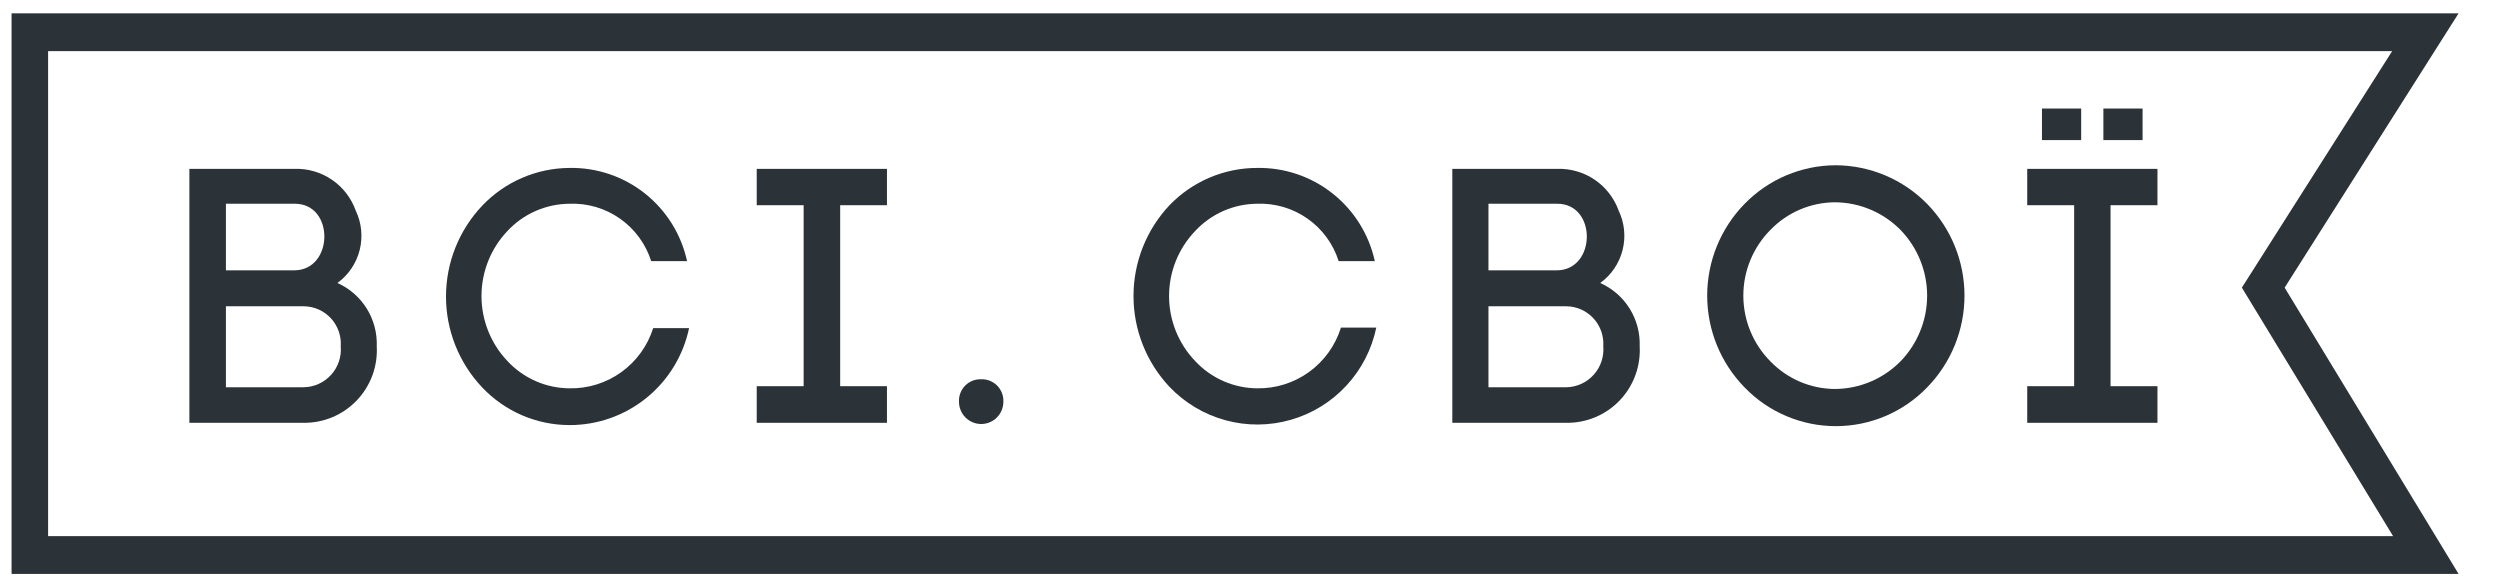
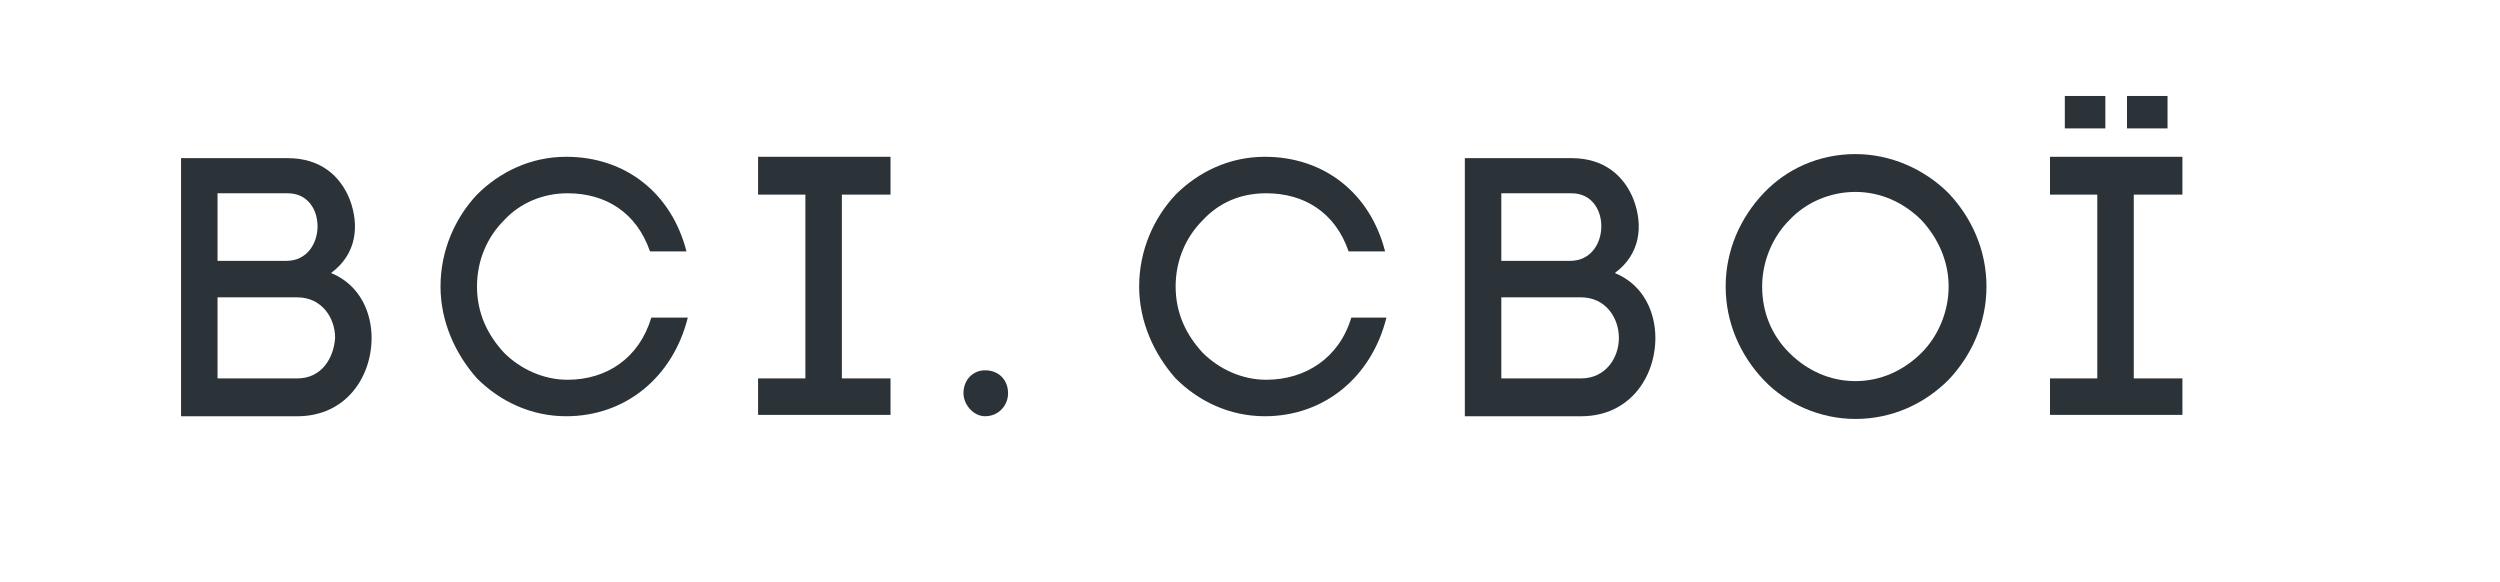
- <svg xmlns="http://www.w3.org/2000/svg" width="128" height="30" viewBox="0 0 128 30" fill="none">
-   <g id="logo_vsisvoi">
-     <path id="Vector" d="M125.88 0.682H0.592V29.386H125.88L116.974 14.727L125.88 0.682ZM122.526 27.45H2.463V2.618H122.478L114.783 14.727L122.526 27.45Z" fill="#2B3338" />
-     <path id="Vector_2" d="M29.157 19.882C28.56 19.878 27.97 19.752 27.424 19.512C26.877 19.271 26.386 18.922 25.979 18.484C25.127 17.587 24.652 16.395 24.652 15.157C24.652 13.918 25.127 12.727 25.979 11.829C26.386 11.392 26.877 11.042 27.424 10.802C27.97 10.562 28.56 10.436 29.157 10.432C30.079 10.395 30.988 10.663 31.744 11.194C32.499 11.725 33.061 12.489 33.341 13.37H35.178C34.88 12 34.117 10.776 33.019 9.905C31.921 9.035 30.556 8.573 29.157 8.598C28.32 8.603 27.493 8.777 26.725 9.11C25.956 9.442 25.263 9.927 24.686 10.534C23.498 11.789 22.835 13.454 22.835 15.184C22.835 16.914 23.498 18.579 24.686 19.834C25.262 20.443 25.955 20.928 26.723 21.26C27.492 21.591 28.32 21.763 29.157 21.764C30.591 21.768 31.983 21.276 33.099 20.372C34.214 19.468 34.985 18.207 35.281 16.8H33.443C33.156 17.708 32.583 18.499 31.811 19.054C31.038 19.61 30.107 19.9 29.157 19.882Z" fill="#2B3338" />
-     <path id="Vector_3" d="M38.744 10.507H41.146V19.773H38.744V21.648H45.412V19.773H43.017V10.507H45.412V8.646H38.744V10.507Z" fill="#2B3338" />
-     <path id="Vector_4" d="M17.276 14.489C17.84 14.079 18.242 13.484 18.414 12.807C18.585 12.131 18.515 11.416 18.215 10.786C17.986 10.142 17.559 9.588 16.995 9.203C16.431 8.818 15.76 8.623 15.078 8.645H9.696V21.648H15.541C16.049 21.654 16.553 21.556 17.022 21.359C17.49 21.162 17.913 20.87 18.265 20.503C18.617 20.135 18.889 19.699 19.065 19.222C19.242 18.744 19.318 18.235 19.29 17.727C19.315 17.047 19.137 16.376 18.778 15.799C18.419 15.222 17.896 14.765 17.276 14.489ZM11.567 10.432H15.099C17.14 10.432 17.093 13.841 15.058 13.841H11.567V10.432ZM15.562 19.827H11.567V15.682H15.562C15.822 15.685 16.078 15.741 16.316 15.847C16.553 15.953 16.767 16.106 16.944 16.298C17.12 16.489 17.256 16.715 17.342 16.96C17.428 17.206 17.464 17.467 17.446 17.727C17.469 17.992 17.436 18.26 17.351 18.512C17.266 18.764 17.13 18.996 16.951 19.193C16.772 19.39 16.554 19.549 16.312 19.657C16.069 19.767 15.807 19.824 15.541 19.827H15.562Z" fill="#2B3338" />
-     <path id="Vector_5" d="M50.209 19.418C50.06 19.416 49.911 19.445 49.773 19.503C49.635 19.56 49.51 19.646 49.406 19.754C49.302 19.862 49.221 19.99 49.169 20.131C49.116 20.271 49.093 20.421 49.1 20.57C49.1 20.872 49.22 21.162 49.433 21.376C49.646 21.589 49.935 21.709 50.237 21.709C50.538 21.709 50.827 21.589 51.04 21.376C51.253 21.162 51.373 20.872 51.373 20.57C51.38 20.416 51.354 20.262 51.298 20.118C51.242 19.974 51.156 19.844 51.047 19.735C50.937 19.627 50.806 19.543 50.661 19.488C50.517 19.433 50.363 19.41 50.209 19.418Z" fill="#2B3338" />
-     <path id="Vector_6" d="M93.982 8.461C93.114 8.464 92.256 8.64 91.457 8.978C90.658 9.316 89.934 9.811 89.328 10.432C88.097 11.688 87.408 13.377 87.408 15.136C87.408 16.896 88.097 18.585 89.328 19.841C89.934 20.467 90.659 20.965 91.461 21.304C92.263 21.644 93.125 21.819 93.995 21.819C94.866 21.819 95.728 21.644 96.529 21.304C97.331 20.965 98.057 20.467 98.663 19.841C99.893 18.585 100.582 16.896 100.582 15.136C100.582 13.377 99.893 11.688 98.663 10.432C98.051 9.81 97.322 9.316 96.519 8.978C95.715 8.64 94.853 8.464 93.982 8.461ZM97.302 18.505C96.416 19.4 95.213 19.907 93.954 19.916C93.337 19.913 92.727 19.787 92.159 19.545C91.591 19.302 91.077 18.949 90.648 18.505C89.758 17.61 89.259 16.399 89.259 15.136C89.259 13.874 89.758 12.663 90.648 11.768C91.077 11.324 91.591 10.97 92.159 10.728C92.727 10.486 93.337 10.36 93.954 10.357C95.213 10.366 96.416 10.873 97.302 11.768C98.178 12.67 98.669 13.878 98.669 15.136C98.669 16.395 98.178 17.603 97.302 18.505Z" fill="#2B3338" />
-     <path id="Vector_7" d="M103.794 10.507H106.196V19.773H103.794V21.648H110.462V19.773H108.06V10.507H110.462V8.646H103.794V10.507Z" fill="#2B3338" />
-     <path id="Vector_8" d="M81.931 14.489C82.497 14.081 82.902 13.486 83.074 12.81C83.247 12.133 83.177 11.417 82.877 10.787C82.646 10.143 82.217 9.589 81.652 9.204C81.088 8.82 80.416 8.624 79.733 8.646H74.358V21.648H80.203C80.711 21.654 81.215 21.556 81.683 21.359C82.152 21.162 82.575 20.871 82.927 20.503C83.278 20.136 83.551 19.7 83.727 19.222C83.903 18.745 83.98 18.236 83.952 17.727C83.976 17.047 83.797 16.375 83.437 15.798C83.077 15.221 82.552 14.765 81.931 14.489ZM76.209 10.432H79.733C81.775 10.432 81.734 13.841 79.699 13.841H76.209V10.432ZM80.203 19.828H76.209V15.682H80.203C80.463 15.685 80.72 15.741 80.957 15.847C81.195 15.953 81.408 16.107 81.585 16.298C81.761 16.489 81.897 16.715 81.983 16.961C82.07 17.207 82.105 17.468 82.088 17.727C82.11 17.991 82.078 18.257 81.994 18.508C81.91 18.759 81.776 18.99 81.599 19.186C81.422 19.383 81.207 19.542 80.967 19.652C80.727 19.762 80.467 19.822 80.203 19.828Z" fill="#2B3338" />
-     <path id="Vector_9" d="M64.369 19.882C63.772 19.878 63.183 19.752 62.636 19.512C62.09 19.272 61.598 18.922 61.191 18.484C60.335 17.589 59.856 16.397 59.856 15.157C59.856 13.916 60.335 12.724 61.191 11.829C61.598 11.392 62.09 11.042 62.636 10.801C63.183 10.561 63.772 10.435 64.369 10.432C65.289 10.397 66.195 10.666 66.949 11.197C67.702 11.727 68.261 12.491 68.54 13.37H70.391C70.091 12.001 69.328 10.777 68.23 9.907C67.132 9.037 65.768 8.574 64.369 8.598C63.531 8.597 62.701 8.766 61.93 9.094C61.158 9.422 60.461 9.902 59.878 10.507C58.694 11.764 58.035 13.428 58.035 15.157C58.035 16.885 58.694 18.549 59.878 19.807C60.661 20.628 61.654 21.22 62.748 21.518C63.842 21.816 64.997 21.808 66.087 21.495C67.177 21.183 68.161 20.578 68.933 19.745C69.705 18.913 70.235 17.885 70.466 16.773H68.656C68.372 17.685 67.802 18.481 67.029 19.042C66.256 19.602 65.323 19.897 64.369 19.882Z" fill="#2B3338" />
-     <path id="Vector_10" d="M109.7 5.557H107.693V7.173H109.7V5.557Z" fill="#2B3338" />
-     <path id="Vector_11" d="M106.556 5.557H104.549V7.173H106.556V5.557Z" fill="#2B3338" />
-   </g>
+ <svg xmlns="http://www.w3.org/2000/svg" width="185" height="43" viewBox="0 0 185 43" fill="none">
+   <path d="M41.998 28.102C40.198 28.102 38.498 27.302 37.298 26.102C36.098 24.802 35.298 23.202 35.298 21.202C35.298 19.202 36.098 17.502 37.298 16.302C38.498 15.002 40.198 14.302 41.998 14.302C44.798 14.302 47.098 15.702 48.098 18.602H50.798C49.698 14.302 46.298 11.602 41.898 11.602C39.298 11.602 36.998 12.702 35.298 14.402C33.698 16.102 32.598 18.502 32.598 21.202C32.598 23.802 33.698 26.202 35.298 28.002C36.998 29.702 39.298 30.802 41.898 30.802C46.298 30.802 49.798 27.902 50.898 23.502H48.198C47.298 26.502 44.898 28.102 41.998 28.102Z" fill="#2B3338" />
+   <path d="M56.098 14.402H59.598V28.002H56.098V30.702H65.898V28.002H62.298V14.402H65.898V11.602H56.098V14.402Z" fill="#2B3338" />
+   <path d="M24.498 20.203C26.398 18.803 26.598 16.703 25.898 14.803C25.198 13.003 23.698 11.703 21.298 11.703H13.398V30.803H21.998C25.598 30.803 27.498 27.903 27.498 25.003C27.498 23.203 26.698 21.103 24.498 20.203ZM16.098 14.303H21.298C24.298 14.303 24.198 19.303 21.198 19.303H16.098V14.303ZM21.998 28.003H16.098V22.003H21.998C23.798 22.003 24.798 23.503 24.798 25.003C24.698 26.503 23.798 28.003 21.998 28.003Z" fill="#2B3338" />
+   <path d="M72.897 27.402C71.997 27.402 71.297 28.102 71.297 29.102C71.297 29.902 71.997 30.802 72.897 30.802C73.897 30.802 74.597 30.002 74.597 29.102C74.597 28.102 73.897 27.402 72.897 27.402Z" fill="#2B3338" />
+   <path d="M137.299 11.402C134.599 11.402 132.199 12.502 130.499 14.302C128.799 16.102 127.699 18.502 127.699 21.202C127.699 23.902 128.799 26.302 130.499 28.102C132.199 29.902 134.699 31.002 137.299 31.002C139.999 31.002 142.399 29.902 144.199 28.102C145.899 26.302 146.999 23.902 146.999 21.202C146.999 18.502 145.899 16.102 144.199 14.302C142.399 12.502 139.899 11.402 137.299 11.402ZM142.199 26.102C140.899 27.402 139.199 28.202 137.299 28.202C135.399 28.202 133.699 27.402 132.399 26.102C131.099 24.802 130.399 23.102 130.399 21.202C130.399 19.302 131.199 17.502 132.399 16.302C133.599 15.002 135.399 14.202 137.299 14.202C139.199 14.202 140.899 15.002 142.199 16.302C143.399 17.602 144.199 19.302 144.199 21.202C144.199 23.102 143.399 24.902 142.199 26.102Z" fill="#2B3338" />
+   <path d="M151.699 14.402H155.199V28.002H151.699V30.702H161.499V28.002H157.899V14.402H161.499V11.602H151.699V14.402Z" fill="#2B3338" />
+   <path d="M119.498 20.203C121.398 18.803 121.598 16.703 120.898 14.803C120.198 13.003 118.698 11.703 116.298 11.703H108.398V30.803H116.998C120.598 30.803 122.498 27.903 122.498 25.003C122.498 23.203 121.698 21.103 119.498 20.203ZM111.098 14.303H116.298C119.298 14.303 119.198 19.303 116.198 19.303H111.098V14.303ZM116.998 28.003H111.098V22.003H116.998C118.798 22.003 119.798 23.503 119.798 25.003C119.798 26.503 118.798 28.003 116.998 28.003Z" fill="#2B3338" />
+   <path d="M93.697 28.102C91.897 28.102 90.197 27.302 88.997 26.102C87.797 24.802 86.997 23.202 86.997 21.202C86.997 19.202 87.797 17.502 88.997 16.302C90.197 15.002 91.797 14.302 93.697 14.302C96.497 14.302 98.797 15.702 99.797 18.602H102.497C101.397 14.302 97.997 11.602 93.597 11.602C90.997 11.602 88.697 12.702 86.997 14.402C85.397 16.102 84.297 18.502 84.297 21.202C84.297 23.802 85.397 26.202 86.997 28.002C88.697 29.702 90.997 30.802 93.597 30.802C97.997 30.802 101.497 27.902 102.597 23.502H99.997C99.097 26.502 96.597 28.102 93.697 28.102Z" fill="#2B3338" />
+   <path d="M160.398 7.102H157.398V9.502H160.398V7.102Z" fill="#2B3338" />
+   <path d="M155.797 7.102H152.797V9.502H155.797V7.102Z" fill="#2B3338" />
</svg>
